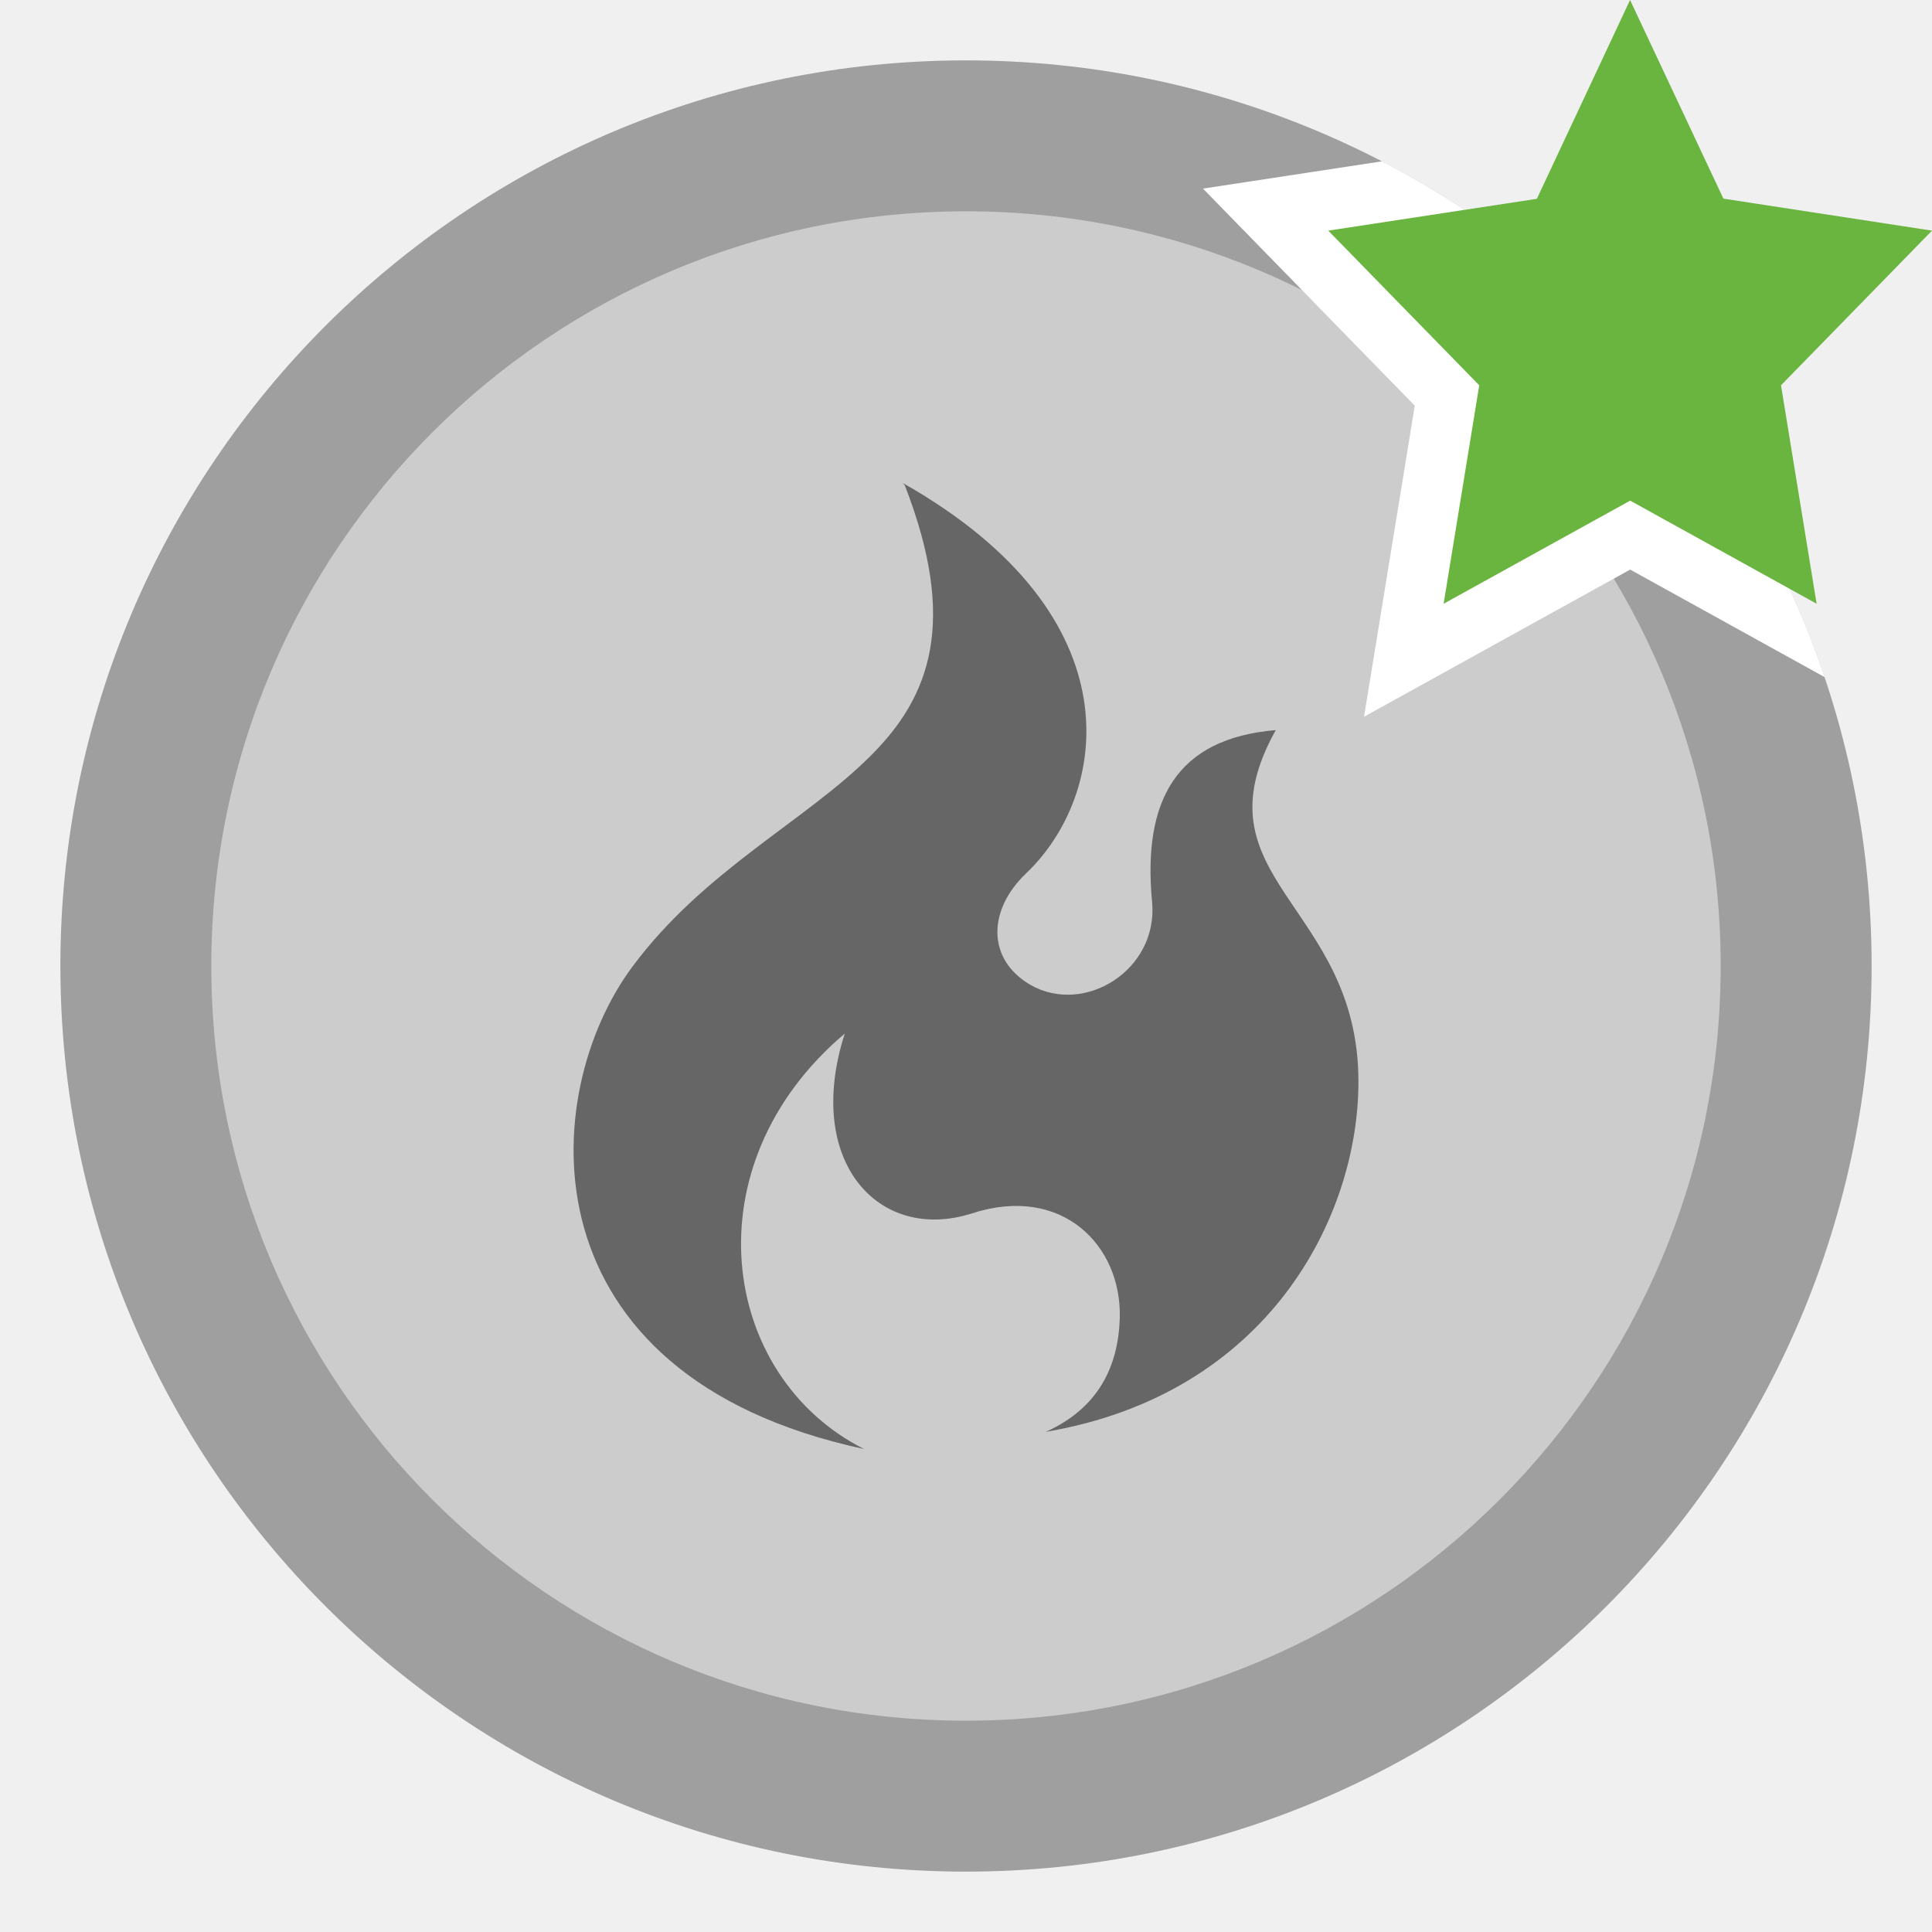
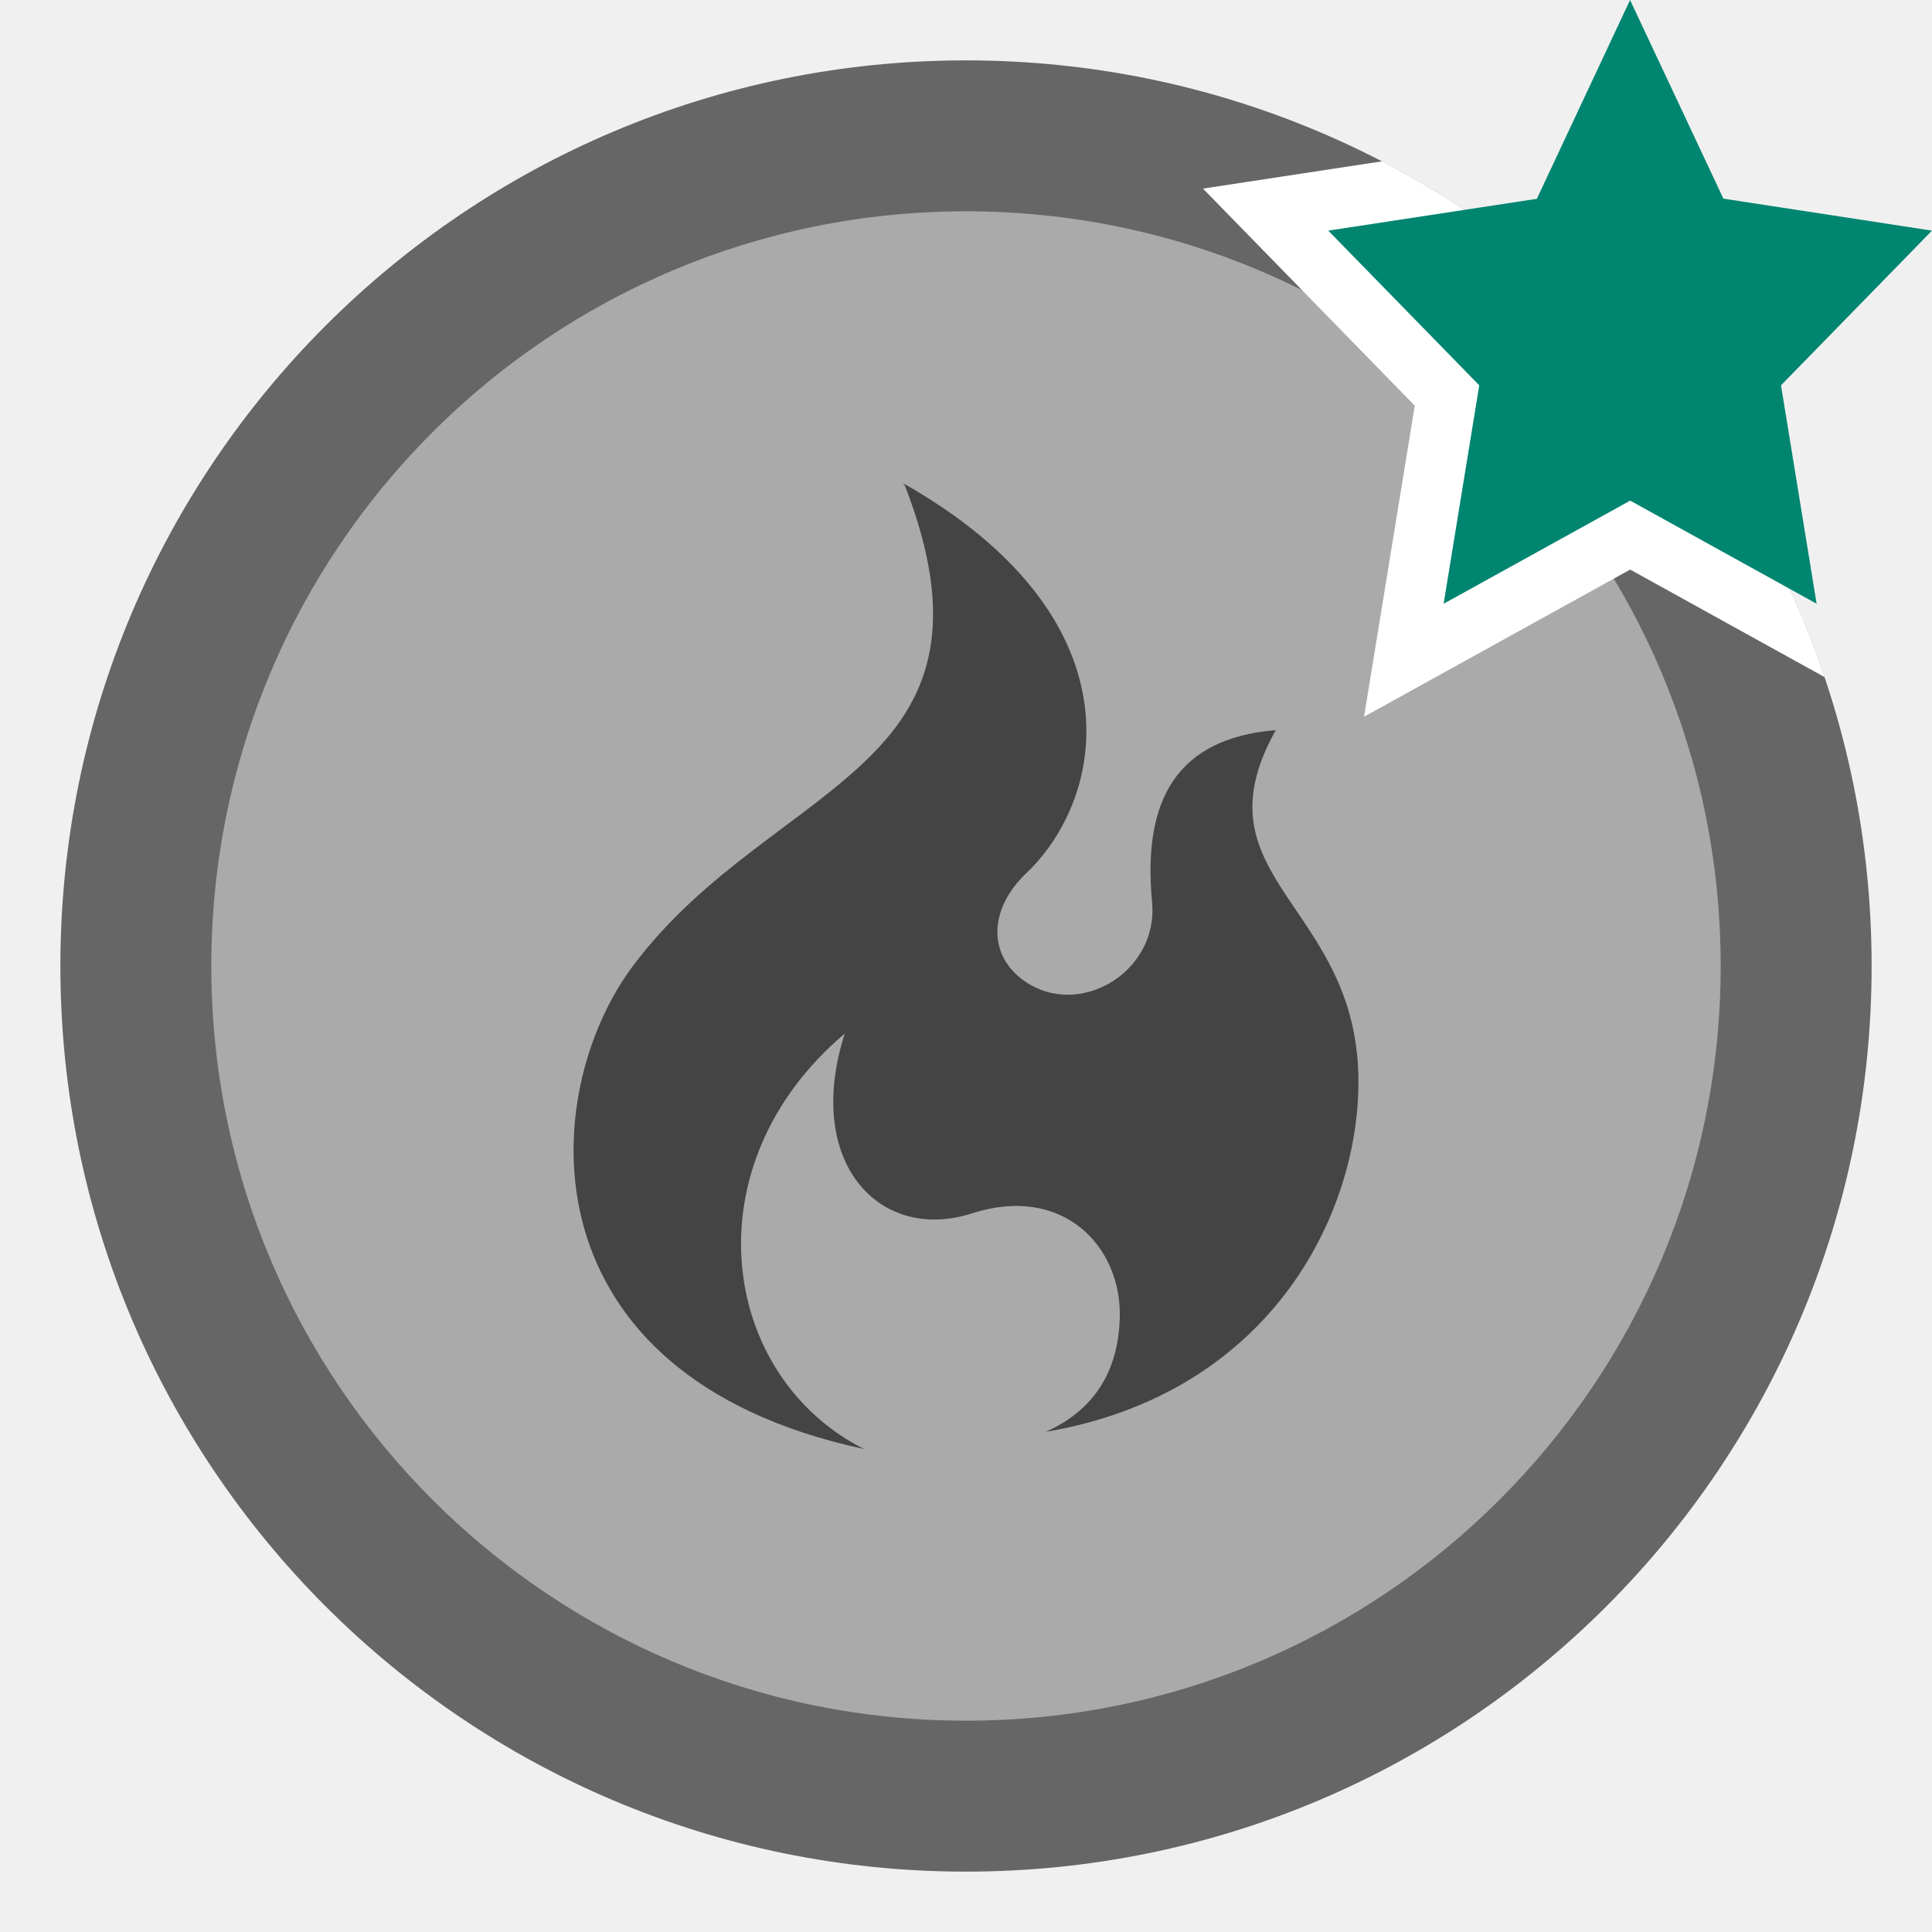
<svg xmlns="http://www.w3.org/2000/svg" id="svg27" version="1.1" viewBox="0 0 32 32">
  <defs id="defs7">
    <linearGradient id="topic_read_hot_mine-a" x1="15" x2="15" y2="27.5" y1="2.5" gradientUnits="userSpaceOnUse" gradientTransform="translate(1,1)">
      <stop id="stop2" stop-color="#DBDEE3" offset="0" />
      <stop id="stop4" stop-color="#FDFDFD" offset="1" />
    </linearGradient>
  </defs>
  <path id="path9" d="M 0,0 H 32 V 32 H 0 Z" style="fill:none;fill-rule:evenodd" />
-   <path id="path11" d="M 31,16 C 31,24.284 24.284,31 16,31 7.716,31 1,24.284 1,16 1,7.716 7.716,1 16,1 24.284,1 31,7.716 31,16" fill="#9f9f9f" style="fill-rule:evenodd" />
-   <path id="path13" d="M 30,16 C 30,23.732 23.732,30 16,30 8.268,30 2,23.732 2,16 2,8.268 8.268,2 16,2 23.732,2 30,8.268 30,16" fill="#9f9f9f" style="fill-rule:evenodd" />
-   <path id="path17" d="M 28.5,16 C 28.5,22.903 22.904,28.5 16,28.5 9.096,28.5 3.5,22.903 3.5,16 3.5,9.096 9.096,3.5 16,3.5 22.904,3.5 28.5,9.096 28.5,16" fill="url(#topic_read_hot_mine-a)" style="fill:#cccccc;fill-rule:evenodd;fill-opacity:1" />
-   <path id="path19" d="m 14.984,8.033 c 0.884,2.269 0.424,3.505 -0.565,4.487 -1.084,1.084 -2.759,1.896 -3.942,3.488 -1.577,2.115 -1.84,6.773 3.833,7.992 -2.387,-1.206 -2.902,-4.697 -0.318,-6.881 -0.679,2.115 0.558,3.469 2.102,2.98 1.5,-0.489 2.486,0.535 2.453,1.729 -0.022,0.808 -0.361,1.501 -1.226,1.888 3.69,-0.626 5.179,-3.56 5.179,-5.8 0,-2.946 -2.748,-3.355 -1.369,-5.823 -1.643,0.136 -2.212,1.16 -2.048,2.855 0.099,1.115 -1.117,1.877 -2.015,1.365 -0.723,-0.421 -0.712,-1.235 -0.077,-1.843 1.358,-1.285 1.883,-4.251 -2.037,-6.469 l 0.028,0.033 z" fill="#666666" style="fill-rule:evenodd" />
+   <path id="path11" d="M 31,16 C 31,24.284 24.284,31 16,31 7.716,31 1,24.284 1,16 1,7.716 7.716,1 16,1 24.284,1 31,7.716 31,16" fill="#666666" style="fill-rule:evenodd" />
+   <path id="path13" d="M 30,16 C 30,23.732 23.732,30 16,30 8.268,30 2,23.732 2,16 2,8.268 8.268,2 16,2 23.732,2 30,8.268 30,16" fill="#666666" style="fill-rule:evenodd" />
+   <path id="path17" d="M 28.5,16 C 28.5,22.903 22.904,28.5 16,28.5 9.096,28.5 3.5,22.903 3.5,16 3.5,9.096 9.096,3.5 16,3.5 22.904,3.5 28.5,9.096 28.5,16" fill="url(#topic_read_hot_mine-a)" style="fill:#aaaaaa;fill-rule:evenodd;fill-opacity:1" />
+   <path id="path19" d="m 14.984,8.033 c 0.884,2.269 0.424,3.505 -0.565,4.487 -1.084,1.084 -2.759,1.896 -3.942,3.488 -1.577,2.115 -1.84,6.773 3.833,7.992 -2.387,-1.206 -2.902,-4.697 -0.318,-6.881 -0.679,2.115 0.558,3.469 2.102,2.98 1.5,-0.489 2.486,0.535 2.453,1.729 -0.022,0.808 -0.361,1.501 -1.226,1.888 3.69,-0.626 5.179,-3.56 5.179,-5.8 0,-2.946 -2.748,-3.355 -1.369,-5.823 -1.643,0.136 -2.212,1.16 -2.048,2.855 0.099,1.115 -1.117,1.877 -2.015,1.365 -0.723,-0.421 -0.712,-1.235 -0.077,-1.843 1.358,-1.285 1.883,-4.251 -2.037,-6.469 l 0.028,0.033 z" fill="#444444" style="fill-rule:evenodd" />
  <path id="path21" d="m 30.221,11.215 -3.22,-1.781 -4.408,2.437 0.84,-5.152 -3.508,-3.595 2.966,-0.452 c 3.428,1.776 6.084,4.836 7.331,8.543 z" fill="#ffffff" style="fill-rule:evenodd" />
-   <path id="path23" d="M 27.001,8.292 30.089,10 29.499,6.382 32,3.82 28.545,3.29 26.999,0 25.455,3.293 22,3.82 24.501,6.382 23.911,10 Z" fill="#69b53f" style="fill-rule:evenodd" />
+   <path id="path23" d="M 27.001,8.292 30.089,10 29.499,6.382 32,3.82 28.545,3.29 26.999,0 25.455,3.293 22,3.82 24.501,6.382 23.911,10 Z" fill="#008570" style="fill-rule:evenodd" />
</svg>
